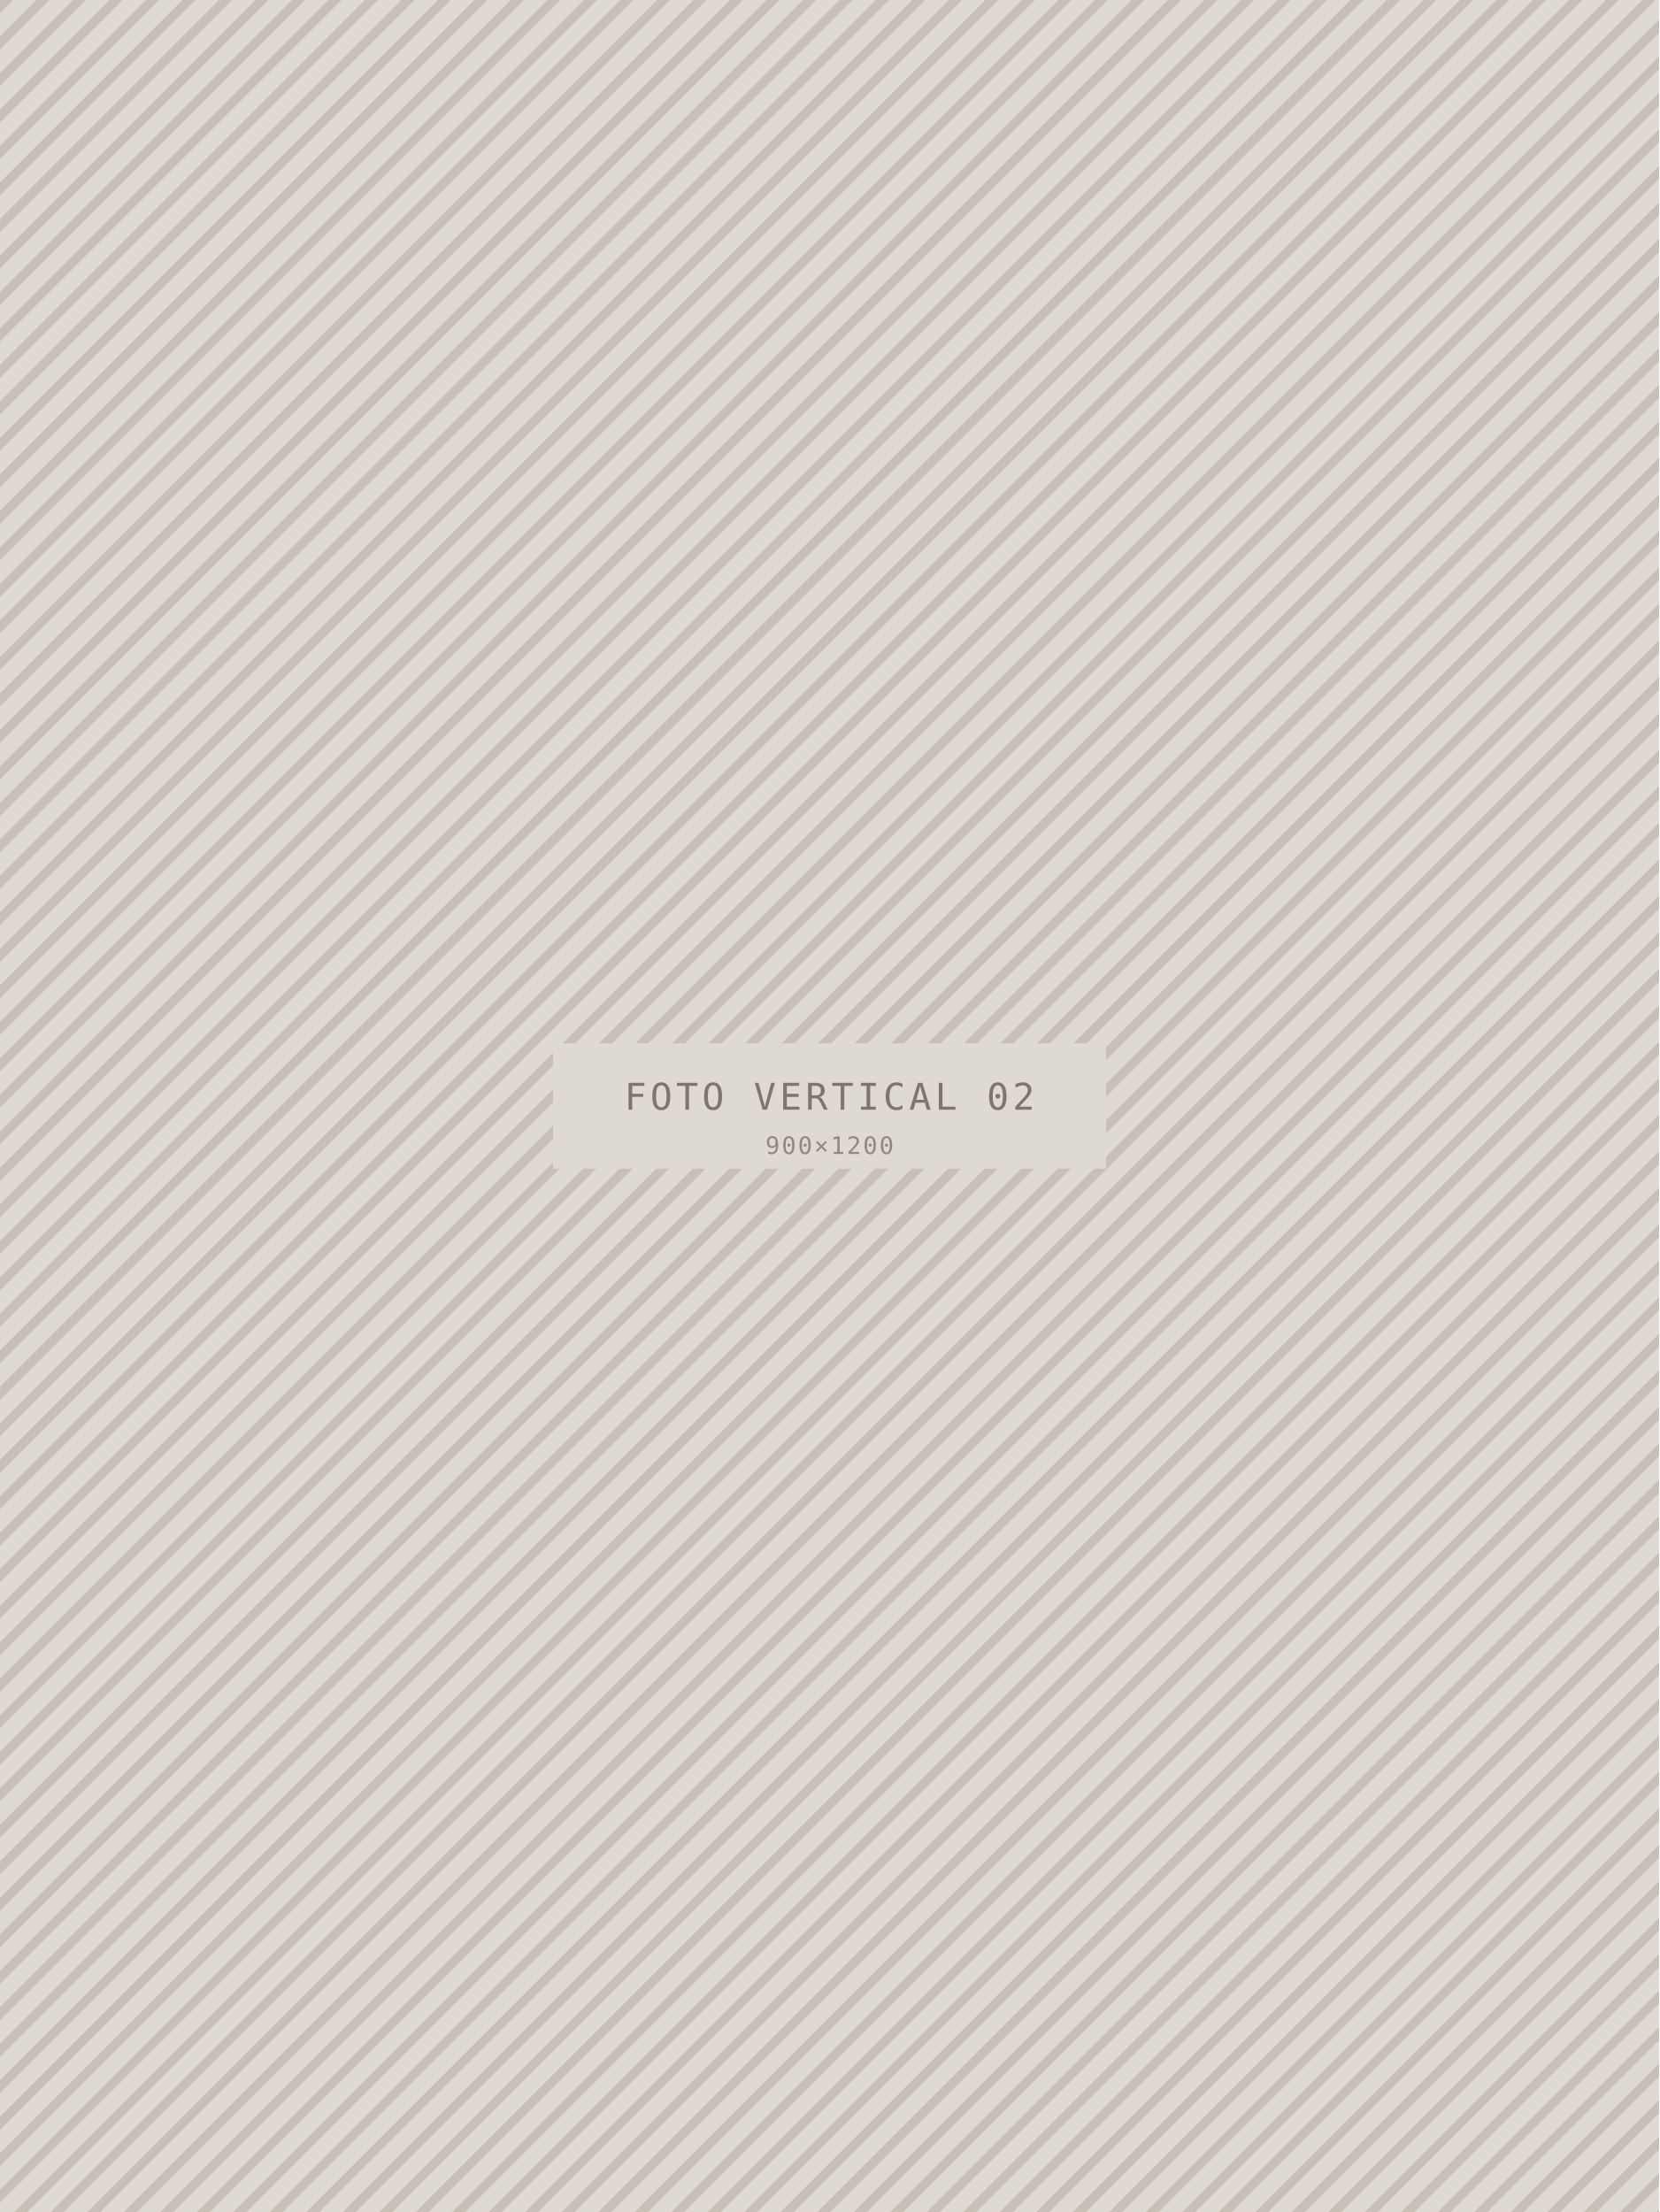
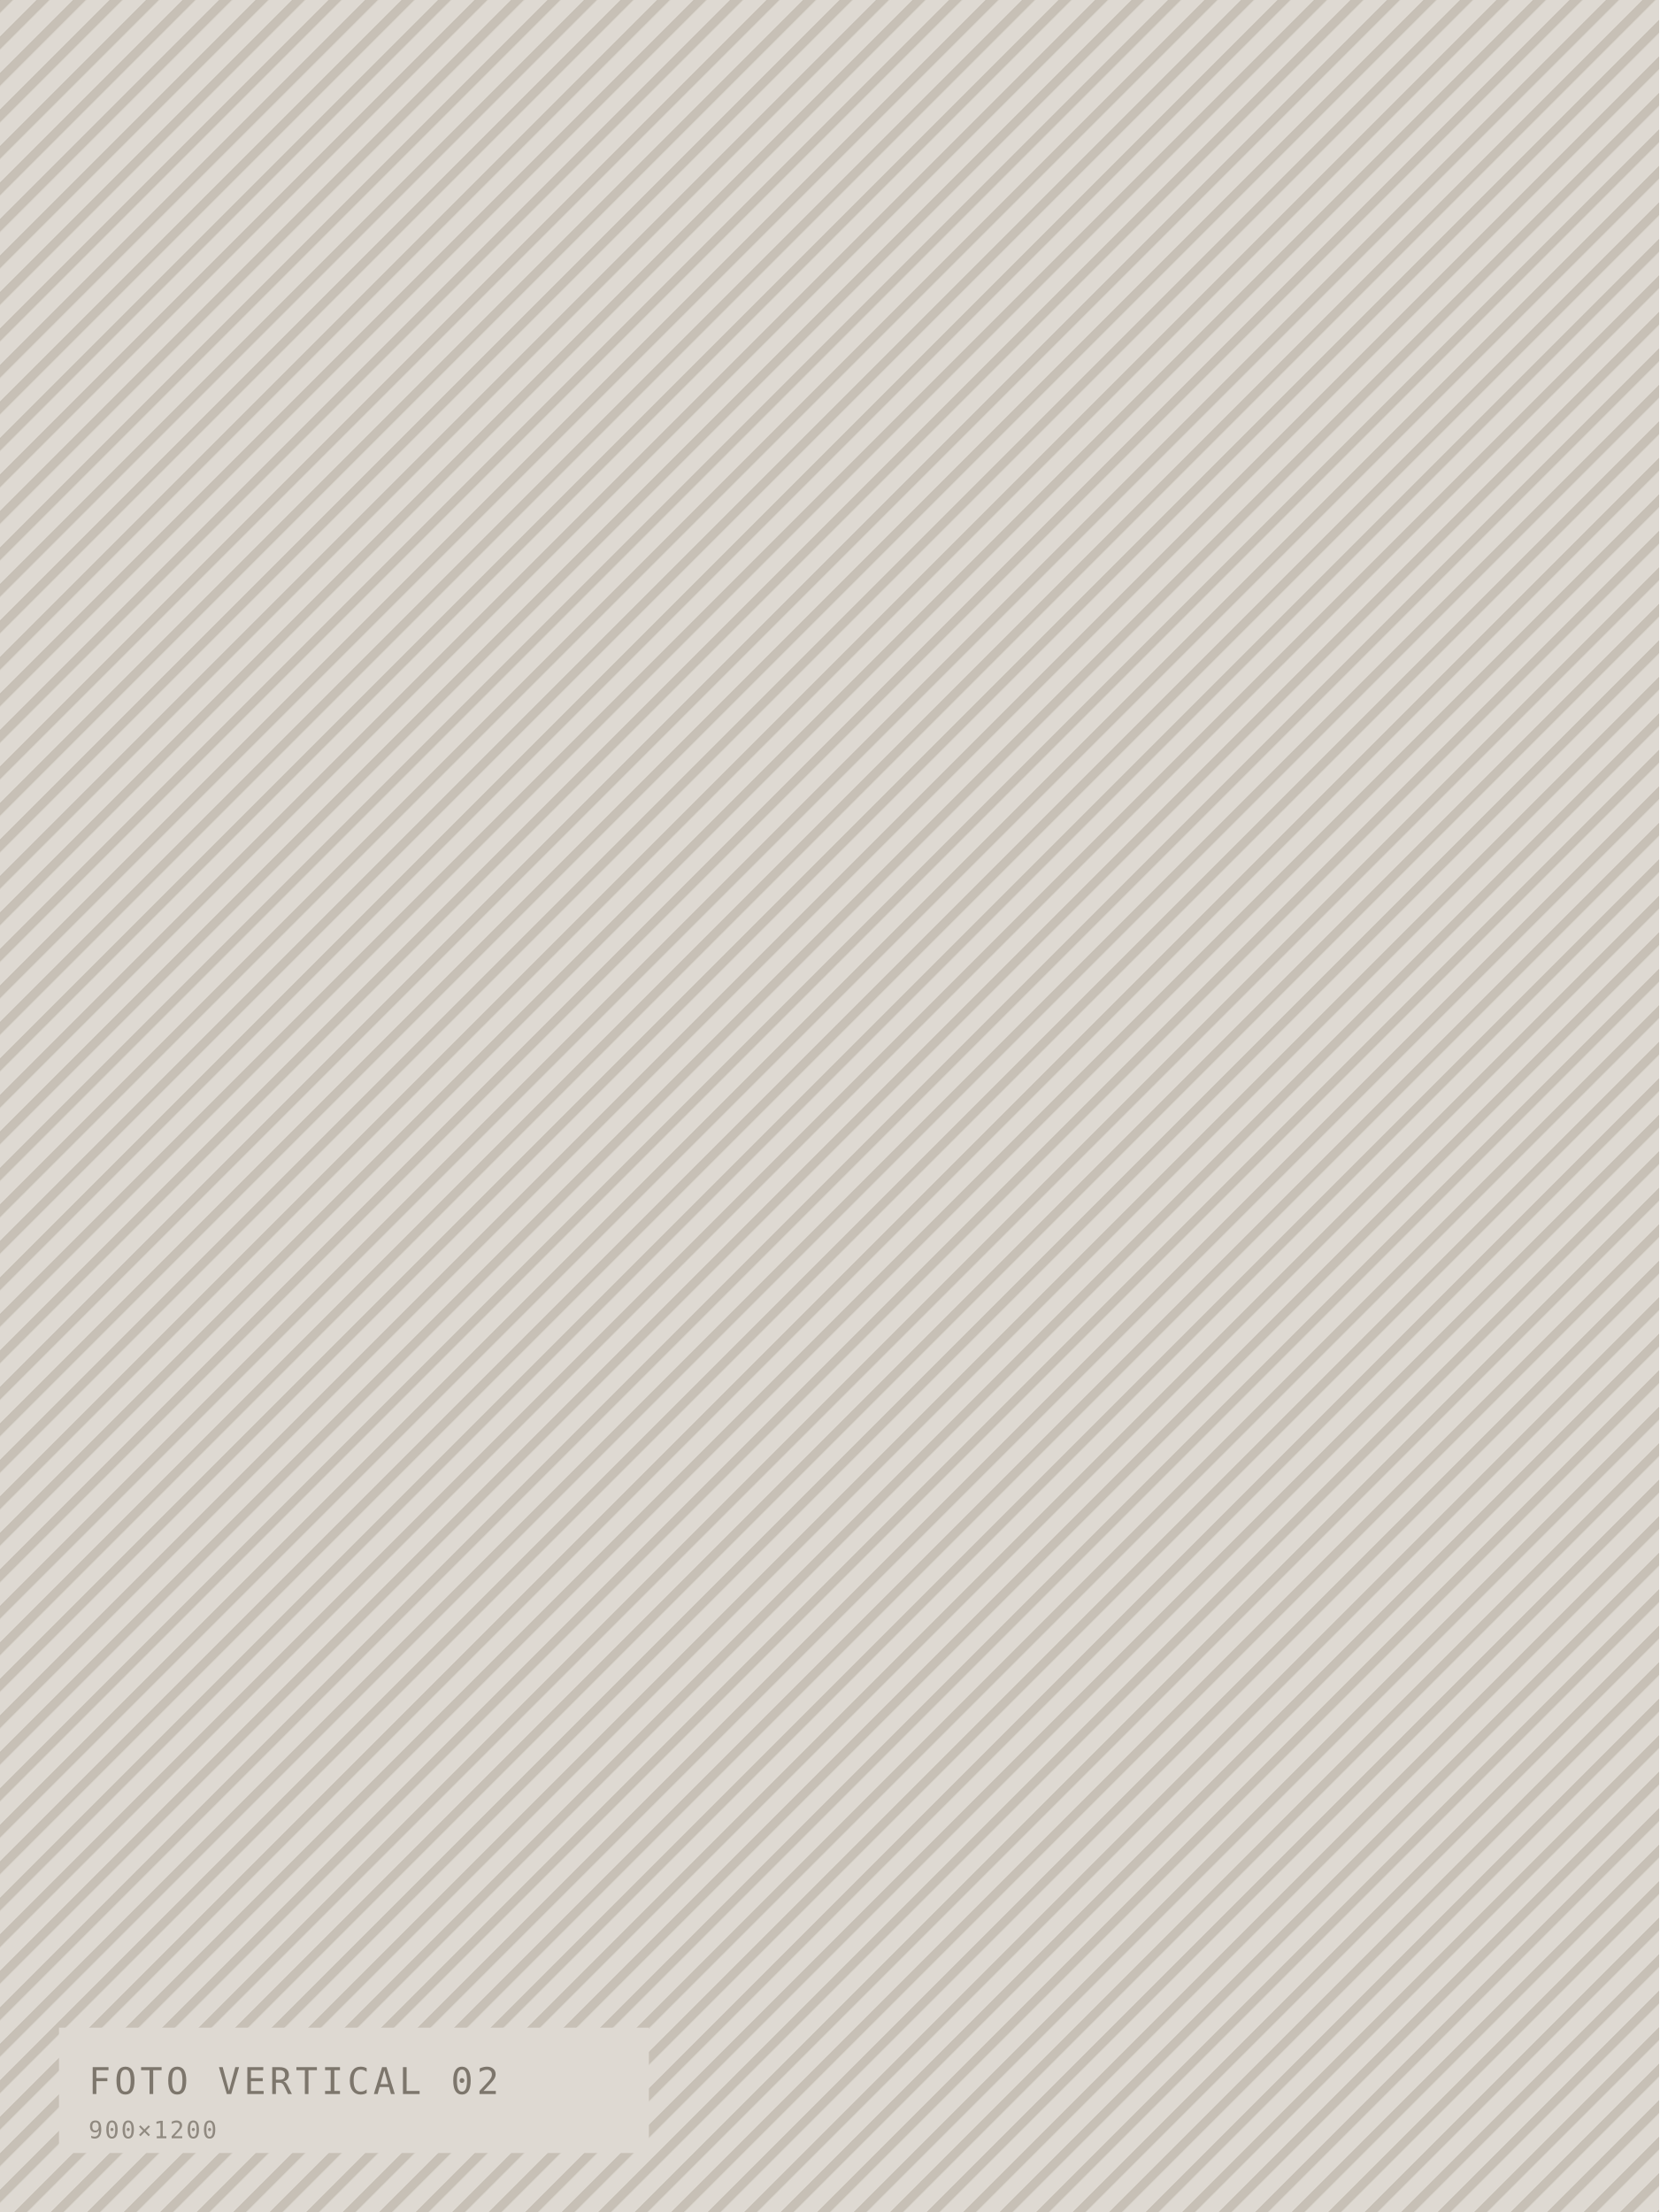
<svg xmlns="http://www.w3.org/2000/svg" width="900" height="1200" viewBox="0 0 900 1200">
  <defs>
    <pattern id="p" width="14" height="14" patternUnits="userSpaceOnUse" patternTransform="rotate(45)">
      <rect width="14" height="14" fill="#ded9d2" />
      <rect width="5" height="14" fill="#c7c0b6" />
    </pattern>
  </defs>
  <rect width="900" height="1200" fill="url(#p)" />
-   <rect x="300" y="566" width="300" height="68" fill="#ded9d2" />
-   <text x="450" y="602" fill="#7d766c" font-family="ui-monospace,Menlo,monospace" font-size="20" letter-spacing="2" text-anchor="middle">FOTO VERTICAL 02</text>
-   <text x="450" y="626" fill="#7d766c" font-family="ui-monospace,Menlo,monospace" font-size="13" letter-spacing="1" text-anchor="middle" opacity="0.8">900×1200</text>
+   <rect x="32" y="1100" width="320" height="68" fill="#ded9d2" />
+   <text x="48" y="1136" fill="#7d766c" font-family="ui-monospace,Menlo,monospace" font-size="20" letter-spacing="2" text-anchor="start">FOTO VERTICAL 02</text>
+   <text x="48" y="1160" fill="#7d766c" font-family="ui-monospace,Menlo,monospace" font-size="13" letter-spacing="1" text-anchor="start" opacity="0.8">900×1200</text>
</svg>
